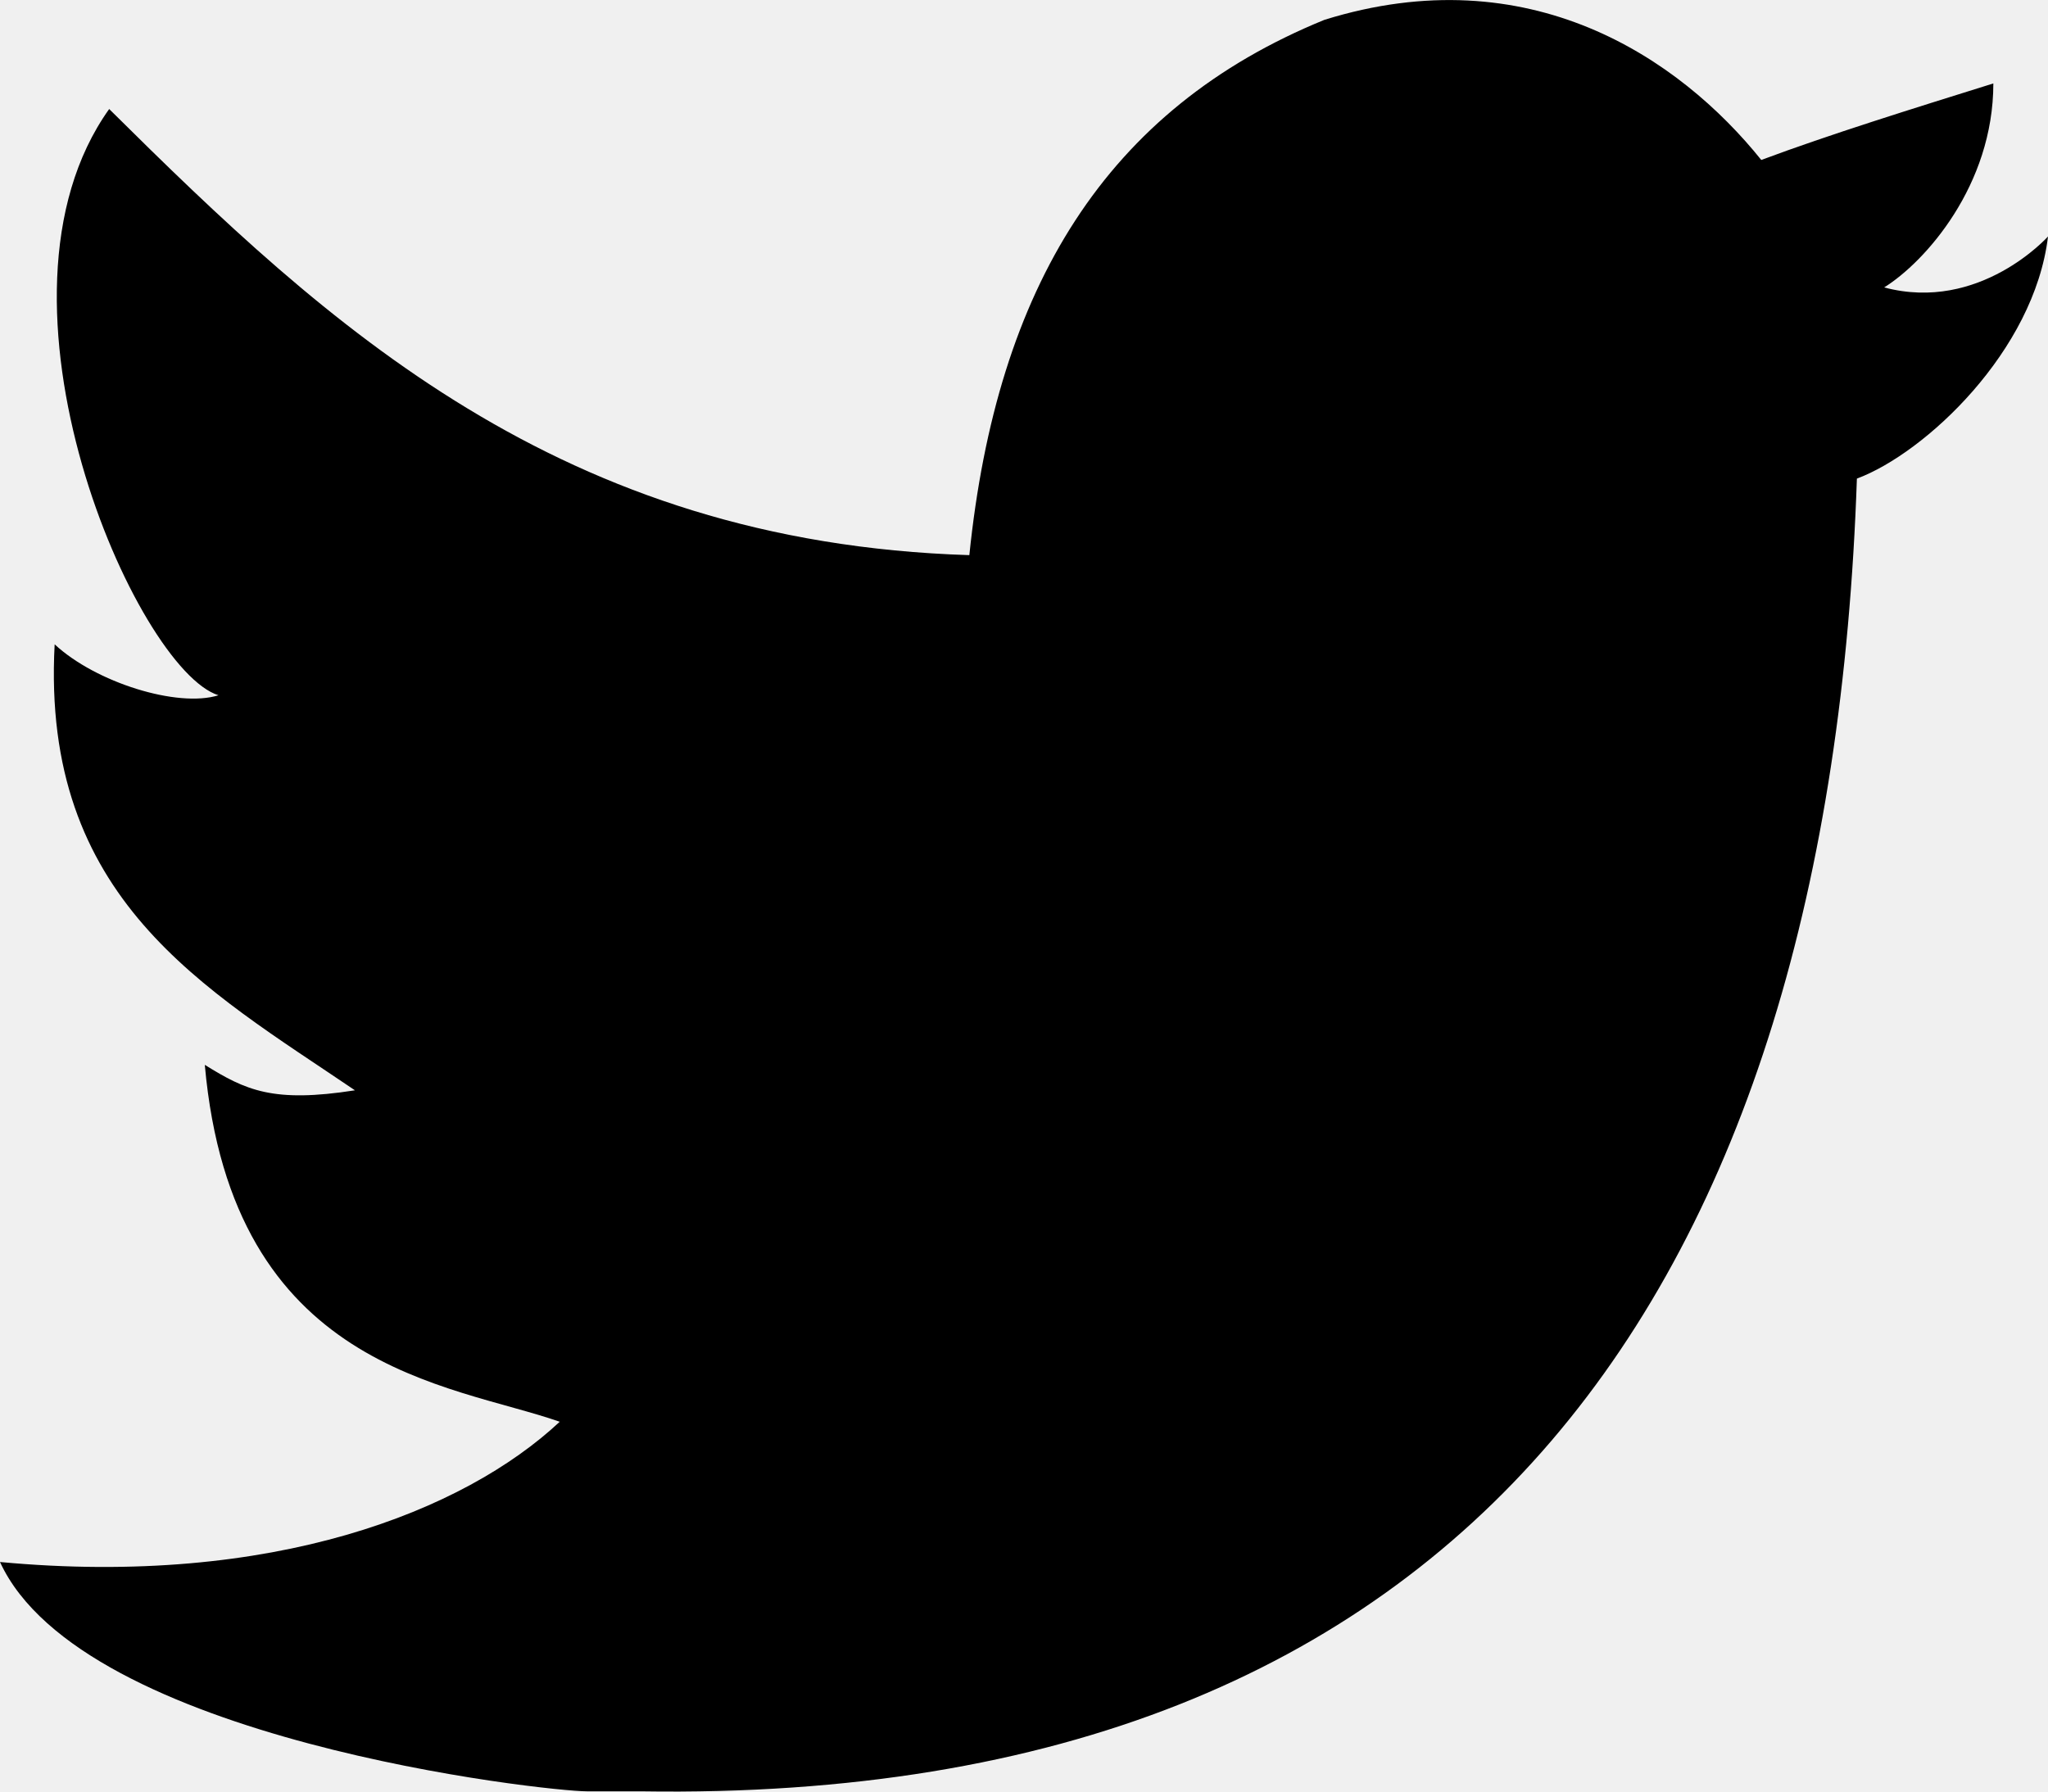
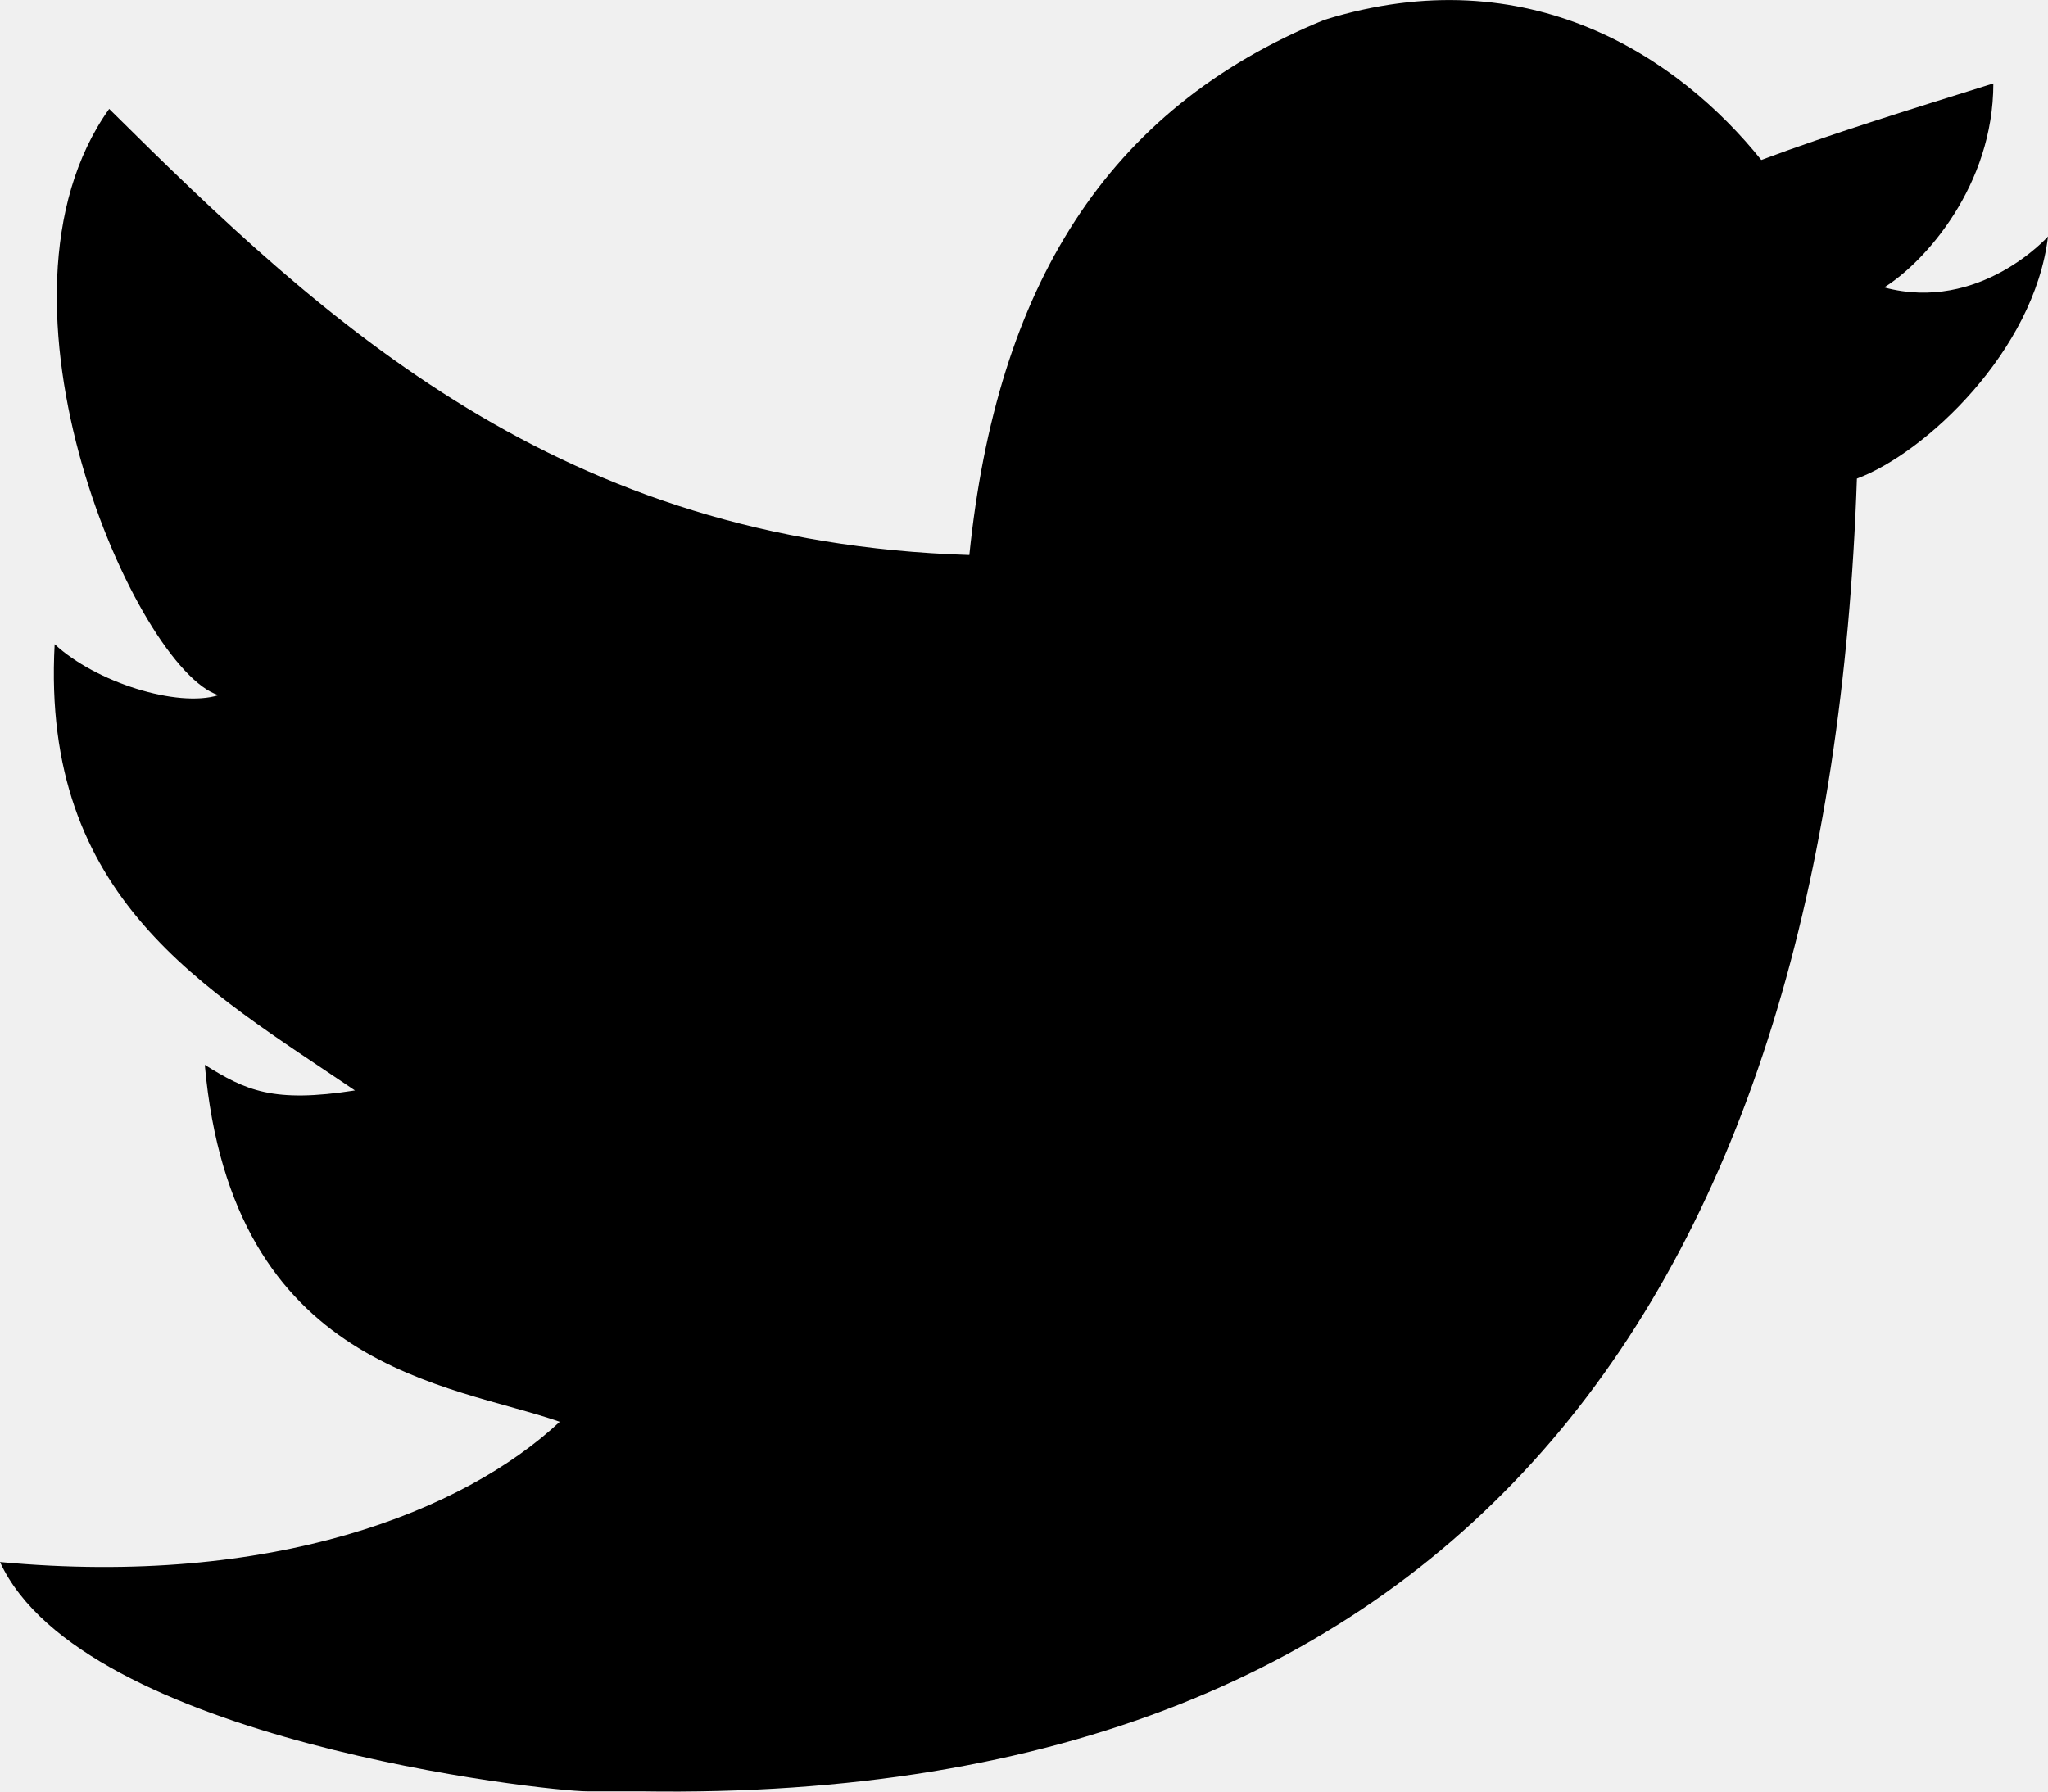
- <svg xmlns="http://www.w3.org/2000/svg" width="16" height="14" viewBox="0 0 16 14" fill="none">
-   <g clip-path="url(#clip0_11534_7054)">
-     <path d="M10.347 0.155C11.947 -0.343 13.12 0.453 13.76 1.25C14.293 1.051 14.933 0.852 15.573 0.652C15.573 1.449 15.04 2.047 14.72 2.246C15.467 2.445 16 1.848 16 1.848C15.893 2.744 15.04 3.541 14.507 3.74C14.293 10.014 11.52 14.098 5.013 13.998C4.48 13.998 5.12 13.998 4.587 13.998C4.267 13.998 0.64 13.6 0 12.206C2.133 12.405 3.627 11.807 4.373 11.11C3.52 10.811 1.813 10.712 1.6 8.321C1.92 8.52 2.133 8.62 2.773 8.52C1.6 7.724 0.32 7.027 0.427 5.035C0.747 5.333 1.387 5.533 1.707 5.433C1.067 5.234 -0.213 2.346 0.853 0.852C2.56 2.545 4.373 4.238 7.573 4.338C7.787 2.246 8.64 0.852 10.347 0.155Z" fill="black" />
+ <svg xmlns="http://www.w3.org/2000/svg" width="16" height="14" fill="none">
+   <g clip-path="url(#a)">
+     <g clip-path="url(#b)">
+       <path fill="#000" d="M10.347.155c1.6-.498 2.773.298 3.413 1.095.533-.2 1.173-.398 1.813-.598 0 .797-.533 1.395-.853 1.594.747.2 1.28-.398 1.28-.398-.107.896-.96 1.693-1.493 1.892-.214 6.274-2.987 10.358-9.494 10.258h-.426c-.32 0-3.947-.398-4.587-1.792 2.133.199 3.627-.399 4.373-1.096-.853-.299-2.56-.398-2.773-2.789.32.2.533.3 1.173.2C1.6 7.723.32 7.026.427 5.034c.32.298.96.498 1.28.398-.64-.2-1.92-3.087-.854-4.581 1.707 1.693 3.52 3.386 6.72 3.486C7.787 2.246 8.64.852 10.347.155Z" />
+     </g>
  </g>
  <defs>
-     <clipPath id="clip0_11534_7054">
-       <rect width="16" height="14" fill="white" />
+     <clipPath id="a">
+       <path fill="#fff" d="M16 14H0V0h16z" />
+     </clipPath>
+     <clipPath id="b">
+       <path fill="#fff" d="M0 0h16v14H0z" />
    </clipPath>
  </defs>
</svg>
